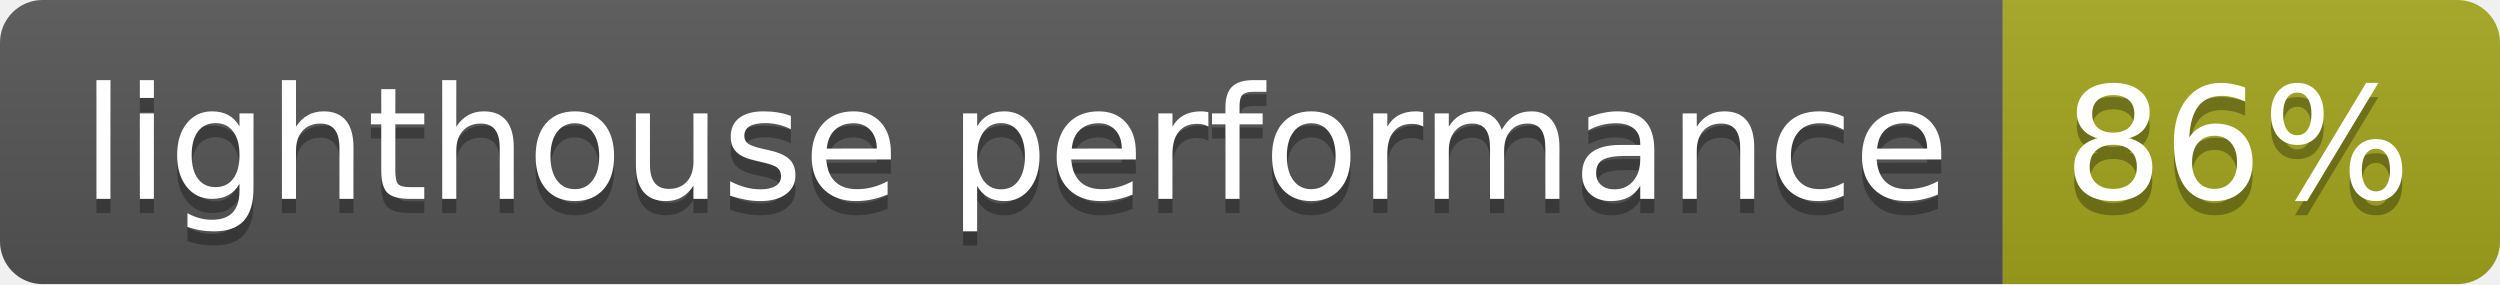
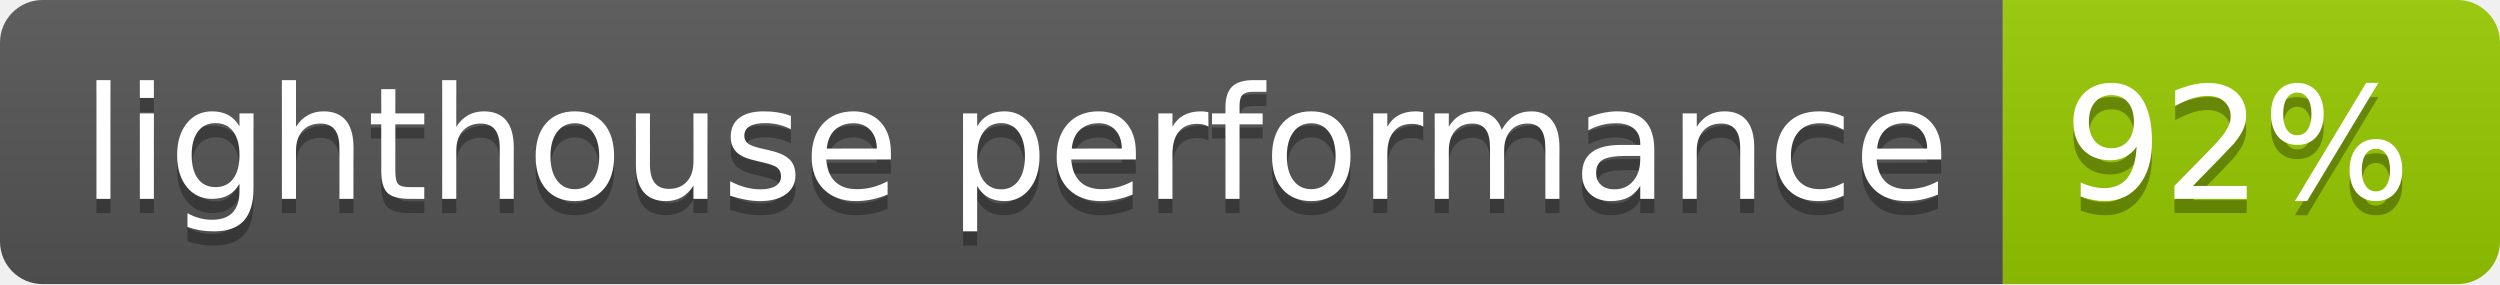
<svg xmlns="http://www.w3.org/2000/svg" width="176" height="20">
-   <linearGradient id="b" x2="0" y2="100%">
+   <linearGradient id="s" x2="0" y2="100%">
    <stop offset="0" stop-color="#bbb" stop-opacity=".1" />
    <stop offset="1" stop-opacity=".1" />
  </linearGradient>
-   <clipPath id="a">
+   <clipPath id="r">
    <rect width="176" height="20" rx="3" fill="#fff" />
  </clipPath>
-   <g clip-path="url(#a)">
-     <path fill="#555" d="M0 0h141v20H0z" />
-     <path fill="#a4a61d" d="M141 0h35v20H141z" />
-     <path fill="url(#b)" d="M0 0h176v20H0z" />
+   <g clip-path="url(#r)">
+     <rect width="141" height="20" fill="#555" />
+     <rect x="141" width="35" height="20" fill="#97ca00" />
+     <rect width="176" height="20" fill="url(#s)" />
  </g>
-   <g fill="#fff" text-anchor="middle" font-family="DejaVu Sans,Verdana,Geneva,sans-serif" font-size="110">
+   <g fill="#fff" text-anchor="middle" font-family="Verdana,Geneva,DejaVu Sans,sans-serif" text-rendering="geometricPrecision" font-size="110">
    <text x="715" y="150" fill="#010101" fill-opacity=".3" transform="scale(.1)" textLength="1310">lighthouse performance</text>
    <text x="715" y="140" transform="scale(.1)" textLength="1310">lighthouse performance</text>
-     <text x="1575" y="150" fill="#010101" fill-opacity=".3" transform="scale(.1)" textLength="250">86%</text>
-     <text x="1575" y="140" transform="scale(.1)" textLength="250">86%</text>
+     <text x="1575" y="150" fill="#010101" fill-opacity=".3" transform="scale(.1)" textLength="250">92%</text>
+     <text x="1575" y="140" transform="scale(.1)" textLength="250">92%</text>
  </g>
</svg>
